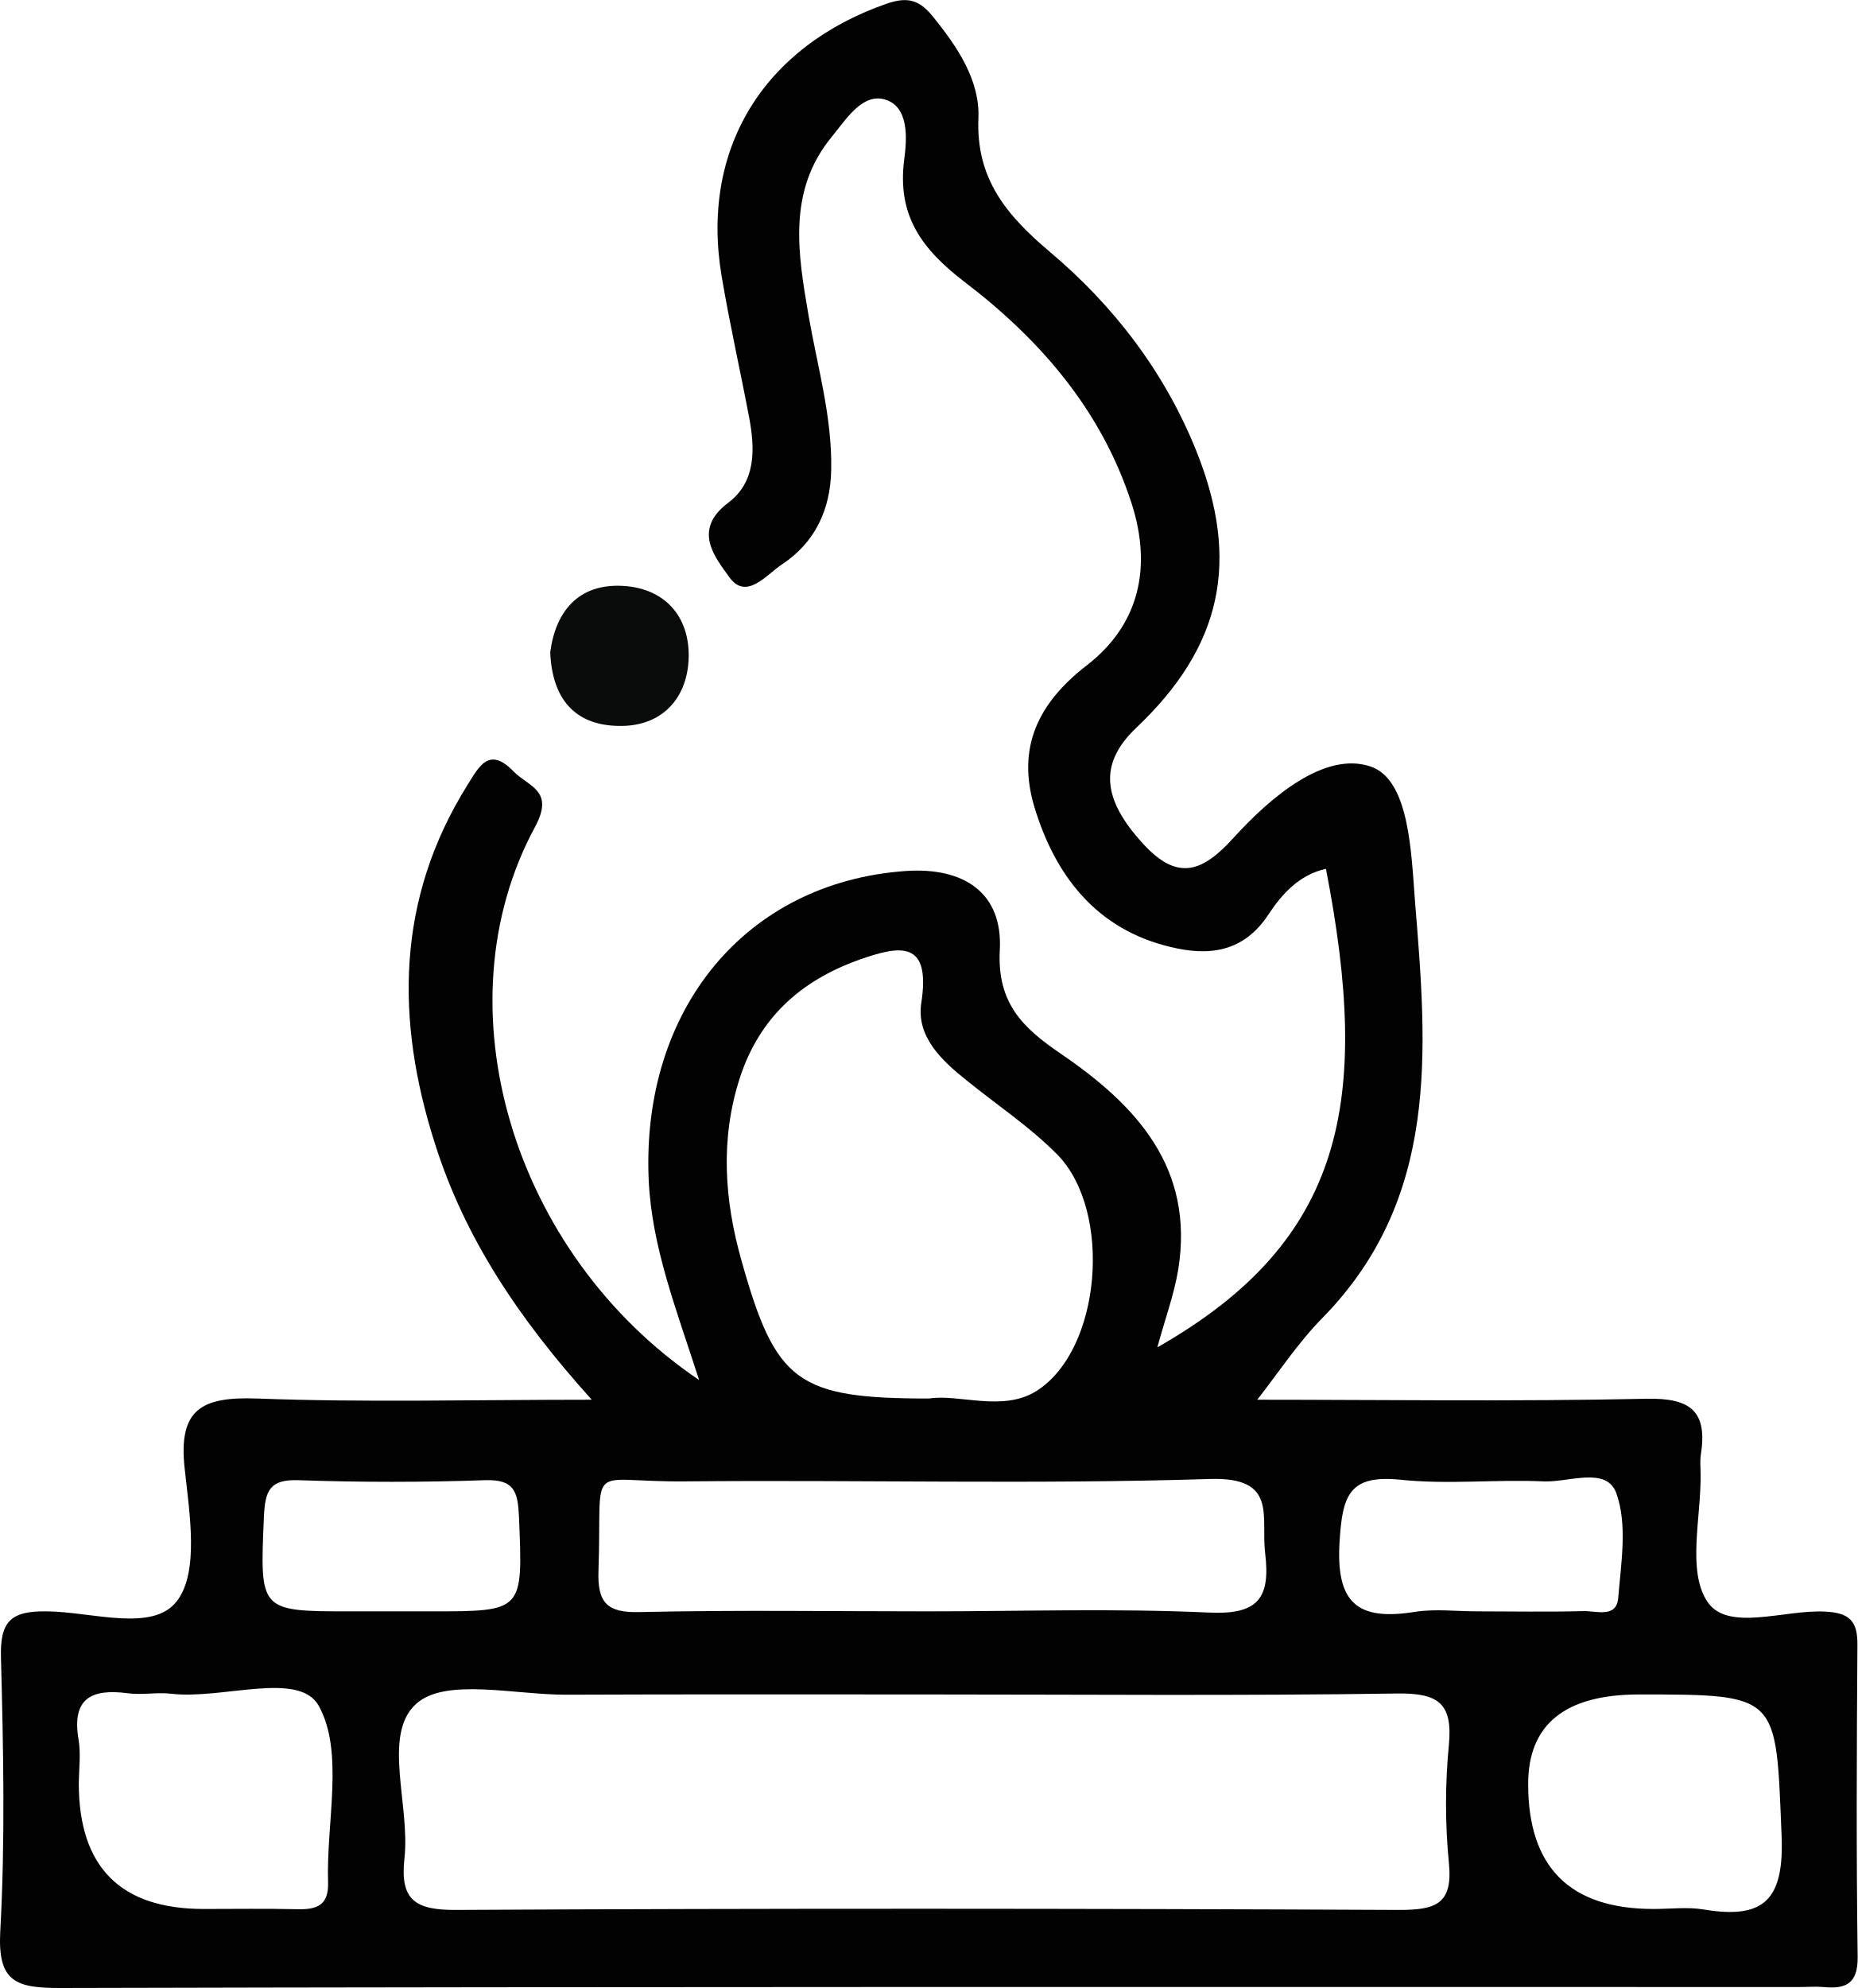
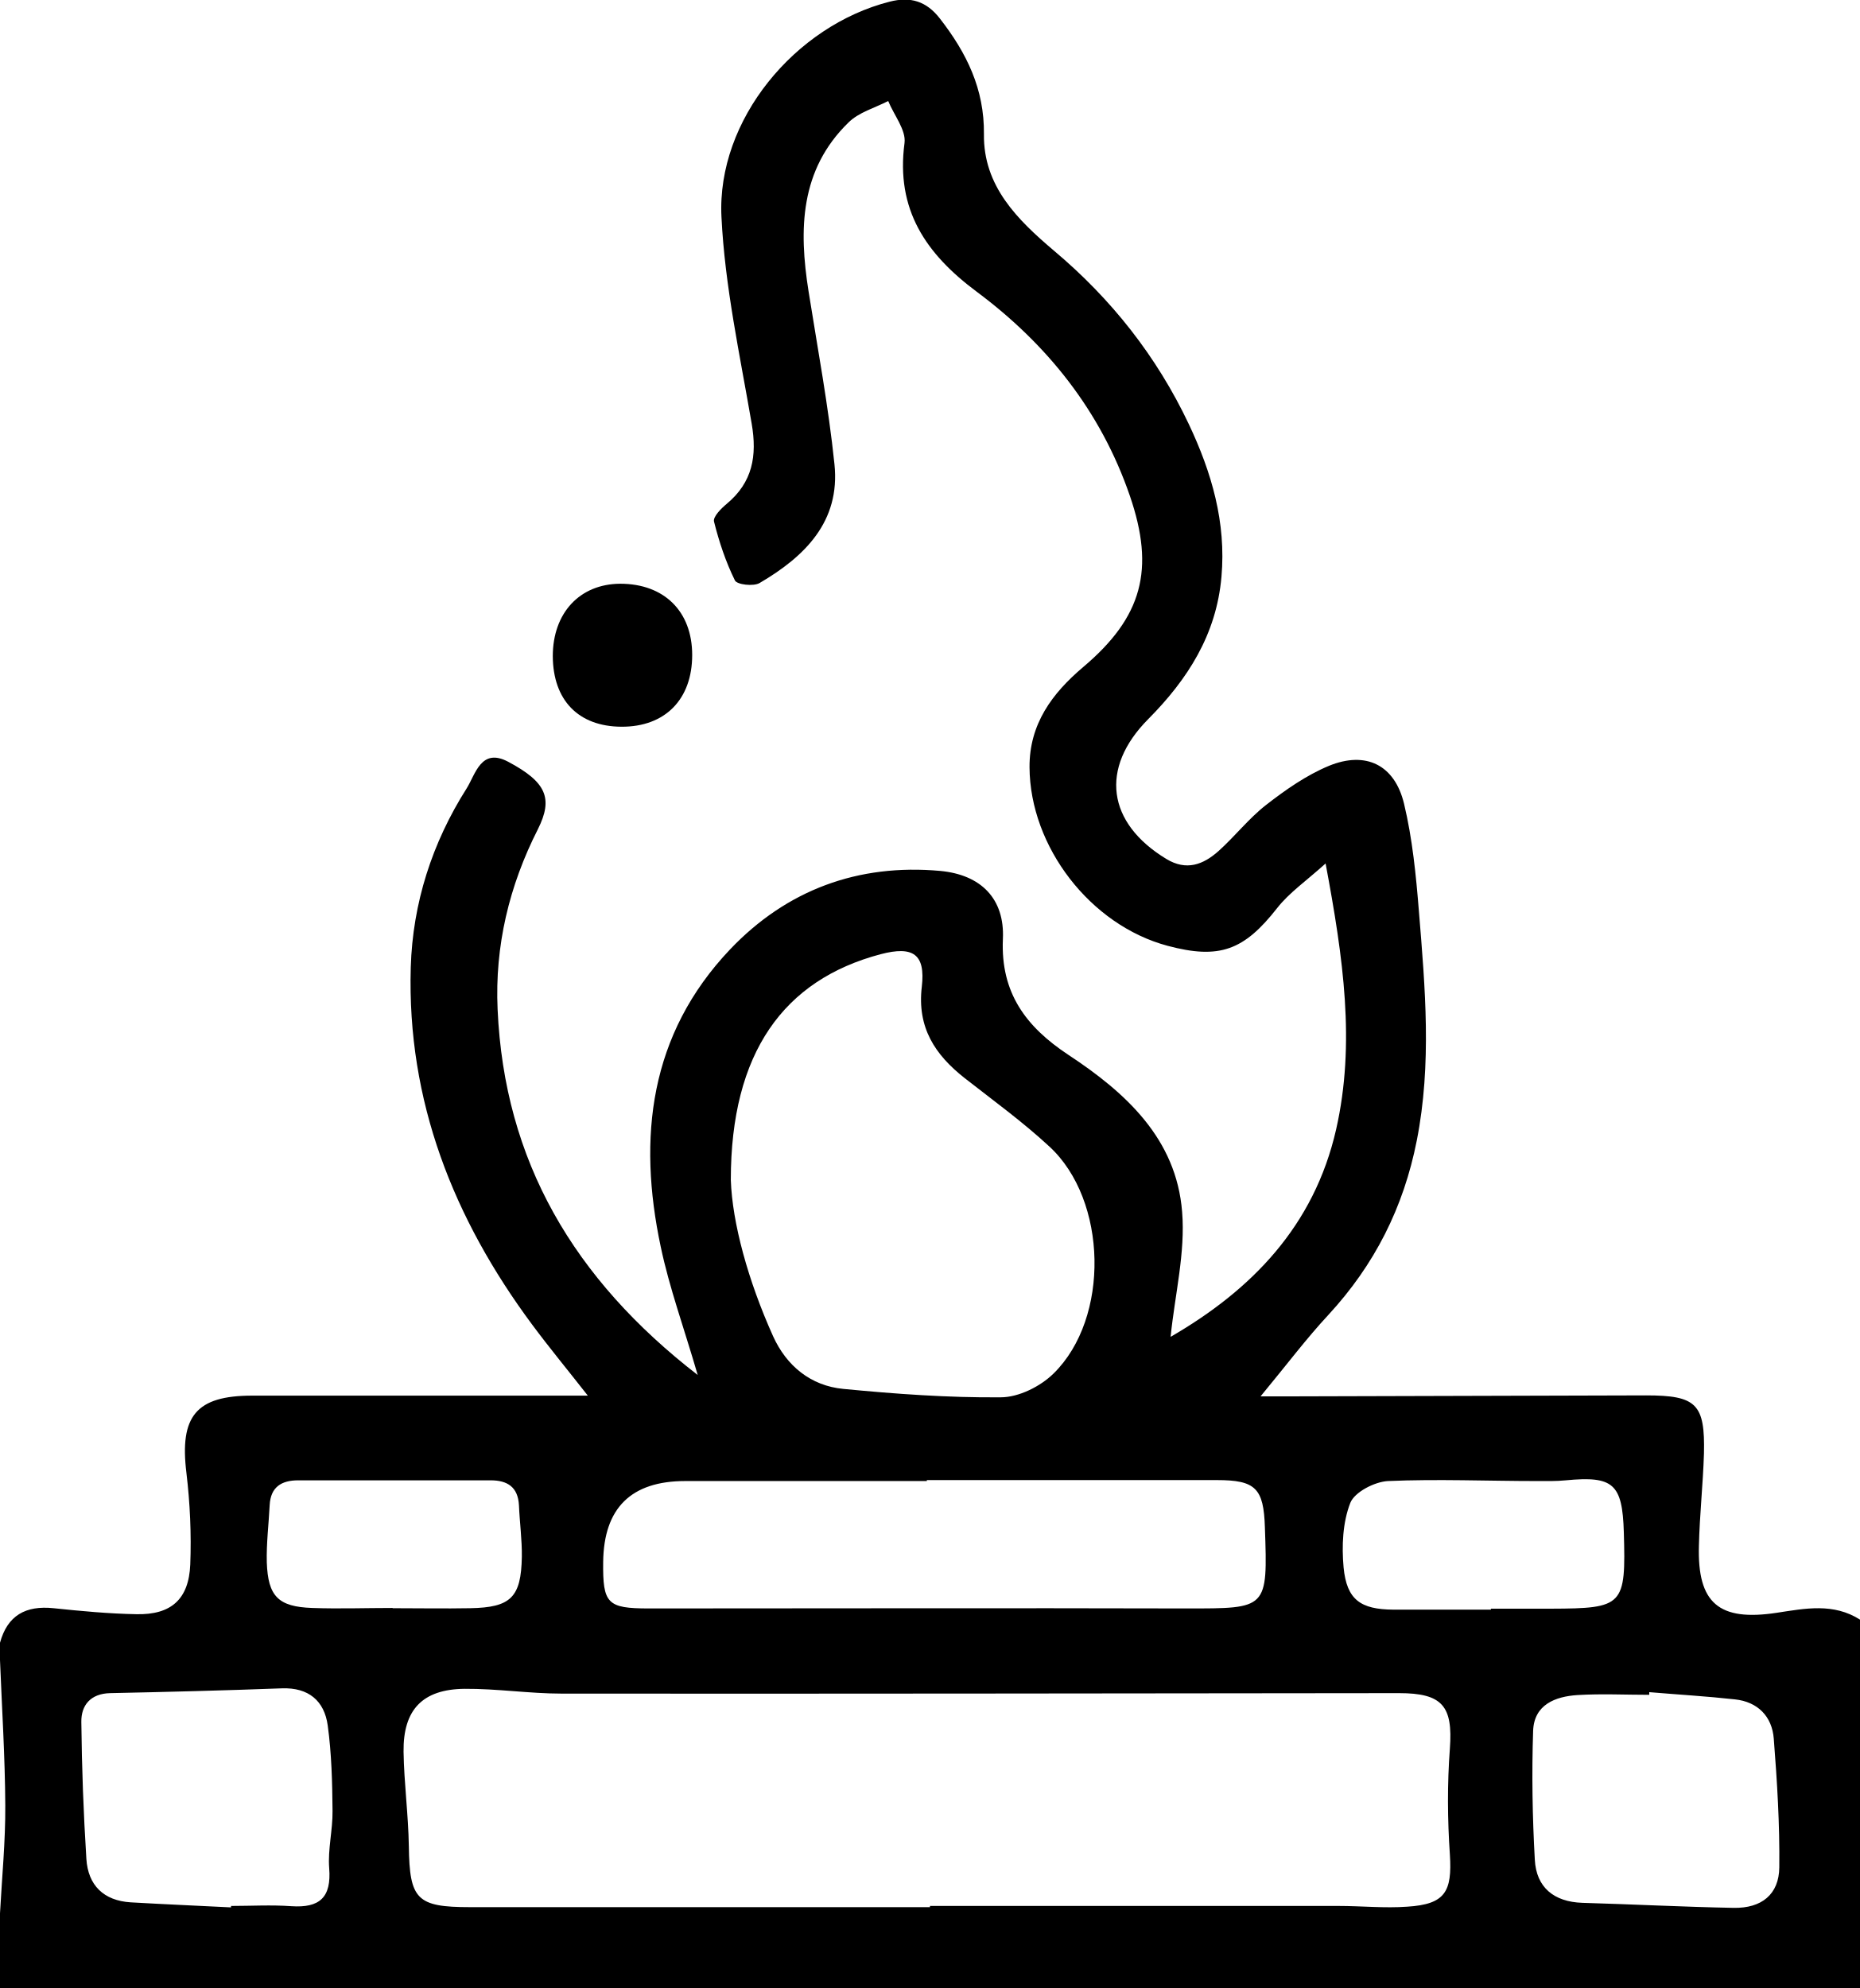
- <svg xmlns="http://www.w3.org/2000/svg" id="Capa_2" data-name="Capa 2" viewBox="0 0 77.35 82.76">
+ <svg xmlns="http://www.w3.org/2000/svg" id="Capa_2" data-name="Capa 2" viewBox="0 0 77.52 82.86">
  <defs>
    <style>
      .cls-1 {
-         fill: #020202;
-       }
- 
-       .cls-1, .cls-2 {
        stroke-width: 0px;
-       }
- 
-       .cls-2 {
-         fill: #0a0b0b;
      }
    </style>
  </defs>
  <g id="Capa_1-2" data-name="Capa 1">
    <g>
-       <path class="cls-1" d="M77.34,68.48c.01-1-.33-1.34-1.35-1.39-1.7-.09-4.07.87-4.91-.43-.84-1.29-.24-3.51-.27-5.32,0-.26-.03-.53.01-.78.28-1.79-.4-2.37-2.26-2.33-5.54.12-11.08.04-16.21.04.87-1.11,1.68-2.35,2.7-3.39,4.91-4.99,4.37-11.18,3.87-17.34-.16-2.05-.23-5.08-1.85-5.63-1.91-.65-4.17,1.28-5.69,2.95-1.31,1.45-2.34,1.84-3.78.27-1.71-1.86-1.85-3.34-.3-4.82,3.58-3.39,4.35-6.94,2.52-11.52-1.32-3.29-3.43-6.05-6.1-8.3-1.8-1.52-3.09-3.04-2.98-5.58.06-1.57-.87-2.95-1.87-4.19-.54-.67-1.01-.9-1.97-.56-5.11,1.79-7.75,6.05-6.85,11.35.33,1.96.77,3.9,1.14,5.85.25,1.32.3,2.7-.88,3.58-1.5,1.13-.52,2.28.06,3.09.7.98,1.54-.1,2.17-.52,1.38-.91,2.04-2.26,2.07-3.96.04-2.2-.57-4.27-.94-6.4-.44-2.56-.9-5.19.96-7.45.59-.72,1.27-1.83,2.21-1.56,1.01.29.93,1.61.81,2.5-.3,2.32.71,3.72,2.53,5.11,3.12,2.38,5.67,5.31,6.93,9.18.88,2.72.31,5.09-1.86,6.77-2.06,1.59-2.9,3.45-2.19,5.86.86,2.87,2.57,5.12,5.67,5.86,1.59.39,3.05.24,4.1-1.37.54-.82,1.27-1.64,2.38-1.88,1.88,9.67.79,15.48-7.02,19.92.3-1.12.69-2.16.87-3.24.68-4.23-1.74-6.84-4.9-8.99-1.55-1.06-2.65-2.08-2.53-4.31.13-2.37-1.48-3.46-3.92-3.29-6.66.47-11.01,5.76-10.7,12.86.13,2.8,1.15,5.38,2.1,8.33-7.82-5.28-10.84-15.61-6.84-23.01.84-1.55-.26-1.68-.89-2.33-1.03-1.06-1.44-.18-1.91.56-2.98,4.76-3.01,9.8-1.35,14.97,1.24,3.9,3.47,7.25,6.52,10.63-4.97,0-9.46.12-13.93-.05-2.28-.08-3.3.41-3.02,2.92.2,1.86.61,4.31-.33,5.52-1.01,1.31-3.56.43-5.43.42-1.49-.02-1.93.43-1.89,1.91.1,3.81.18,7.63-.03,11.43-.11,2.09.66,2.34,2.48,2.34,24.14-.06,48.27-.04,72.41-.04.34,0,.69-.03,1.04,0,.93.09,1.42-.15,1.41-1.25-.06-4.33-.04-8.66-.01-12.99ZM30.81,44.86c.81-2.48,2.52-4.03,4.95-4.9,1.72-.61,3.01-.84,2.6,1.8-.21,1.39.84,2.38,1.88,3.21,1.27,1.03,2.66,1.95,3.8,3.11,2.29,2.36,1.82,8.13-.89,9.83-1.4.88-3.23.11-4.47.31-5.49,0-6.38-.68-7.8-5.72-.72-2.54-.9-5.08-.07-7.64ZM28.52,61.67c7.29-.07,14.58.13,21.86-.1,2.85-.09,2.11,1.58,2.3,3.1.23,1.9-.33,2.56-2.36,2.46-3.9-.18-7.81-.05-11.71-.05s-7.98-.06-11.97.03c-1.38.04-1.77-.4-1.72-1.74.16-4.68-.6-3.66,3.6-3.7ZM13.66,78.36c.03.96-.46,1.14-1.28,1.12-1.3-.03-2.6-.01-3.9-.01q-5.2,0-5.2-5.24c.01-.61.09-1.23-.01-1.82-.29-1.71.54-2.12,2.05-1.92.59.08,1.22-.05,1.81.02,2.13.25,5.32-.97,6.14.5,1.07,1.92.31,4.85.39,7.35ZM10.99,63.12c.05-1.06.24-1.54,1.43-1.5,2.59.09,5.19.09,7.78,0,1.23-.04,1.36.49,1.41,1.53.16,3.93.2,3.93-3.63,3.93h-3.38c-3.82,0-3.78,0-3.61-3.96ZM60.33,77.56c.17,1.7-.54,1.95-2.06,1.95-13.1-.06-26.19-.07-39.29,0-1.7.01-2.33-.42-2.14-2.14.25-2.21-.94-5.16.49-6.44,1.21-1.1,4.11-.37,6.26-.38,4.95-.02,9.89-.01,14.84-.01,6.59,0,13.18.06,19.77-.04,1.7-.02,2.29.42,2.13,2.13-.16,1.63-.16,3.3,0,4.93ZM58.92,67.1c-2.41.39-3.31-.37-3.14-2.96.12-1.92.42-2.75,2.53-2.54,1.97.21,3.97-.02,5.96.07,1.04.05,2.62-.64,3.03.49.47,1.3.2,2.9.08,4.36-.07.86-.93.53-1.47.55-1.47.04-2.94.01-4.4.01-.87,0-1.75-.11-2.59.02ZM70.93,79.49c-.67-.11-1.38-.02-2.08-.02q-5.22,0-5.22-5.2,0-3.73,4.62-3.73c5.86,0,5.69.01,5.93,5.82.12,2.7-.69,3.56-3.25,3.13Z" />
-       <path class="cls-2" d="M22.91,27.16c.22-1.7,1.17-2.87,3.02-2.77,1.82.1,2.84,1.36,2.74,3.12-.1,1.63-1.16,2.74-2.89,2.71-1.86-.02-2.79-1.14-2.87-3.07Z" />
+       <path class="cls-1" d="M0,68.47c.31-1.14,1.07-1.56,2.23-1.44,1.15.12,2.31.23,3.46.25,1.44.03,2.18-.62,2.24-2.07.05-1.27-.01-2.56-.16-3.82-.29-2.36.4-3.22,2.74-3.22,4.6,0,9.19,0,13.99,0-.83-1.06-1.6-1.99-2.32-2.96-3.28-4.42-5.22-9.32-5.06-14.89.08-2.68.89-5.19,2.33-7.46.37-.59.6-1.71,1.73-1.11,1.6.85,1.88,1.53,1.24,2.81-1.2,2.36-1.8,4.87-1.68,7.51.28,6.32,3.17,11.24,8.34,15.24-.57-1.96-1.18-3.63-1.54-5.34-.97-4.56-.47-8.86,2.89-12.4,2.36-2.48,5.34-3.58,8.76-3.27,1.7.16,2.69,1.16,2.61,2.84-.1,2.25.97,3.66,2.72,4.82,2.4,1.58,4.51,3.5,4.75,6.55.14,1.7-.3,3.44-.48,5.21,3.37-1.95,5.98-4.61,6.9-8.65.81-3.58.3-7.13-.44-11.08-.81.73-1.52,1.22-2.02,1.86-1.38,1.76-2.4,2.15-4.57,1.57-3.21-.86-5.73-4.12-5.75-7.44-.01-1.8.94-3.08,2.24-4.18,2.46-2.08,3-4.06,1.94-7.14-1.21-3.52-3.44-6.31-6.38-8.5-2.12-1.58-3.38-3.42-3.01-6.2.07-.54-.44-1.16-.68-1.75-.56.29-1.23.47-1.66.9-2.02,1.97-2.07,4.45-1.66,7.03.38,2.4.83,4.79,1.08,7.21.25,2.39-1.24,3.85-3.12,4.95-.25.15-.95.07-1.03-.11-.38-.77-.66-1.61-.87-2.45-.05-.2.3-.55.53-.74,1.08-.9,1.27-2,1.04-3.34-.49-2.86-1.12-5.73-1.26-8.62-.2-4.04,3.07-7.97,7.01-8.97.86-.22,1.53-.03,2.1.71,1.11,1.43,1.85,2.93,1.83,4.81-.03,2.17,1.4,3.57,2.92,4.86,2.39,2.01,4.28,4.4,5.62,7.23.95,2.01,1.56,4.09,1.36,6.36-.21,2.41-1.41,4.28-3.06,5.94-2.02,2.04-1.71,4.32.76,5.82.84.51,1.54.24,2.18-.33.68-.61,1.26-1.36,1.98-1.92.81-.63,1.68-1.24,2.62-1.63,1.54-.63,2.74-.04,3.13,1.58.35,1.46.5,2.99.62,4.49.26,3.18.54,6.36-.09,9.55-.55,2.79-1.76,5.18-3.68,7.26-.92.99-1.73,2.07-2.83,3.4.74,0,1.15,0,1.55,0,4.84-.01,9.68-.03,14.52-.04,2.1,0,2.46.36,2.41,2.43-.04,1.28-.18,2.55-.21,3.83-.07,2.4.83,3.17,3.25,2.8,1.18-.18,2.36-.42,3.47.29v15.35H0C0,81.83,0,80.79,0,79.75c.08-1.5.23-3,.22-4.5C.21,73.23.08,71.21,0,69.19v-.72ZM38.76,79.51s0-.05,0-.07c5.68,0,11.35,0,17.03,0,.96,0,1.92.1,2.87.03,1.57-.1,1.87-.62,1.77-2.17-.1-1.47-.11-2.95,0-4.42.13-1.77-.31-2.31-2.12-2.31-11.63.01-23.26.03-34.89.02-1.35,0-2.71-.21-4.06-.2-1.75.02-2.56.87-2.54,2.62.02,1.31.2,2.63.22,3.94.03,2.22.33,2.54,2.55,2.54,6.39,0,12.79,0,19.18,0ZM30.46,49.18c.06,1.79.72,4.2,1.76,6.51.56,1.24,1.57,2.07,2.93,2.2,2.18.21,4.37.37,6.56.35.75,0,1.65-.45,2.2-.99,2.36-2.31,2.25-7.23-.17-9.46-1.11-1.03-2.34-1.92-3.54-2.86-1.23-.97-1.98-2.1-1.78-3.8.16-1.37-.37-1.71-1.71-1.36-4.05,1.07-6.25,4.11-6.25,9.41ZM38.63,61.69v.04c-3.36,0-6.71,0-10.07,0q-3.38,0-3.42,3.37c-.02,1.74.17,1.94,1.9,1.94,7.47,0,14.94-.02,22.41,0,3.38,0,3.39.04,3.27-3.38-.05-1.63-.39-1.97-2-1.97-4.03,0-8.07,0-12.1,0ZM9.63,79.5s0-.04,0-.06c.84,0,1.68-.05,2.51.01,1.18.08,1.68-.36,1.58-1.59-.06-.78.15-1.59.14-2.38-.01-1.19-.04-2.39-.2-3.56-.14-1.03-.8-1.59-1.91-1.55-2.39.09-4.77.15-7.16.2-.82.02-1.21.51-1.2,1.2.02,1.91.09,3.81.21,5.71.07,1.1.72,1.74,1.85,1.81,1.39.08,2.78.14,4.18.21ZM68.74,70.53s0,.07,0,.11c-1,0-2-.05-2.99.01-.93.06-1.81.4-1.85,1.49-.06,1.79-.03,3.58.07,5.37.06,1.16.8,1.76,1.98,1.8,2.1.06,4.2.17,6.31.21,1.16.02,1.89-.56,1.9-1.69.02-1.79-.09-3.58-.23-5.36-.07-.93-.67-1.54-1.62-1.64-1.18-.13-2.37-.2-3.56-.3ZM62.14,67.09v-.04c.84,0,1.67,0,2.51,0,3.02-.01,3.12-.12,3.03-3.19-.06-2.02-.44-2.35-2.42-2.16-.4.04-.8.03-1.19.03-2.07,0-4.15-.09-6.22,0-.56.03-1.39.46-1.57.91-.32.82-.36,1.8-.28,2.69.13,1.35.71,1.75,2.07,1.76,1.35,0,2.71,0,4.06,0ZM16.37,67.03c1.08,0,2.16.02,3.23,0,1.69-.03,2.12-.45,2.15-2.14.01-.71-.09-1.43-.12-2.15-.04-.76-.48-1.04-1.18-1.04-2.67,0-5.35,0-8.02,0-.7,0-1.15.28-1.19,1.03-.04.8-.14,1.59-.12,2.39.05,1.42.48,1.85,1.89,1.9,1.12.04,2.24,0,3.35,0Z" />
+       <path class="cls-1" d="M23.04,27.35c0-1.8,1.12-3.01,2.81-3.02,1.83,0,3,1.15,3,2.97,0,1.85-1.13,3-2.95,2.99-1.79-.01-2.85-1.1-2.86-2.94Z" />
    </g>
  </g>
</svg>
